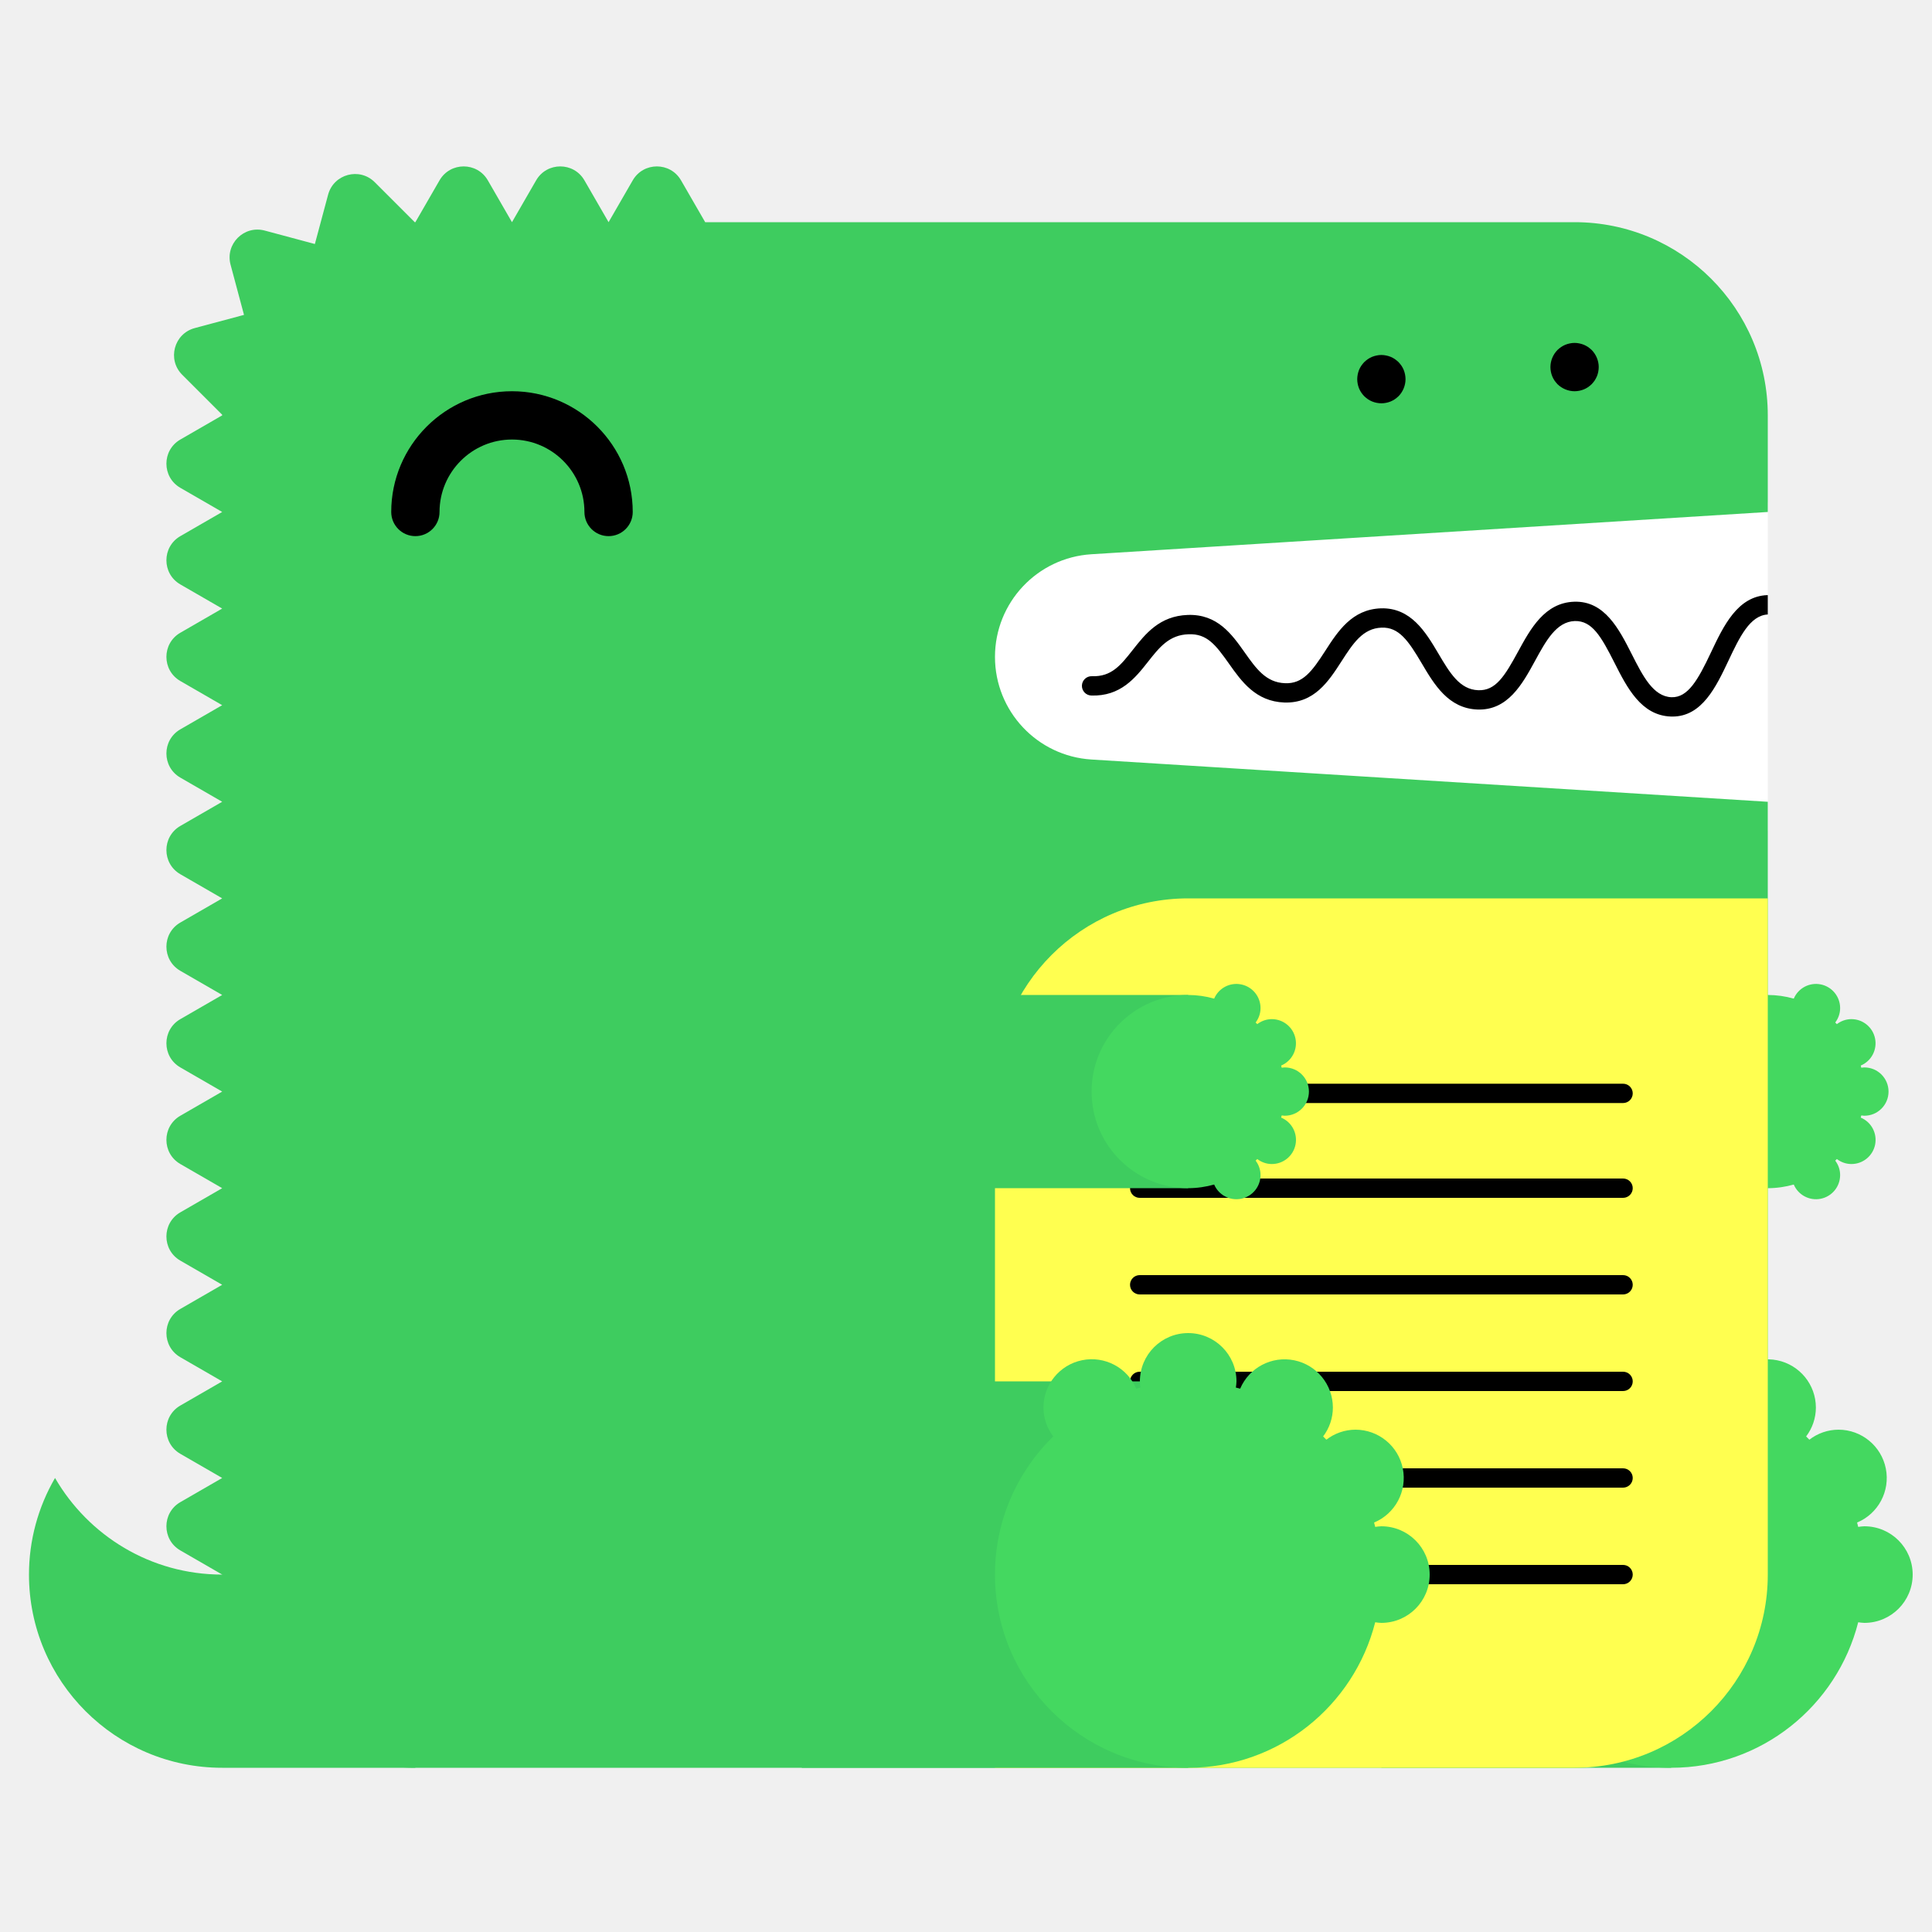
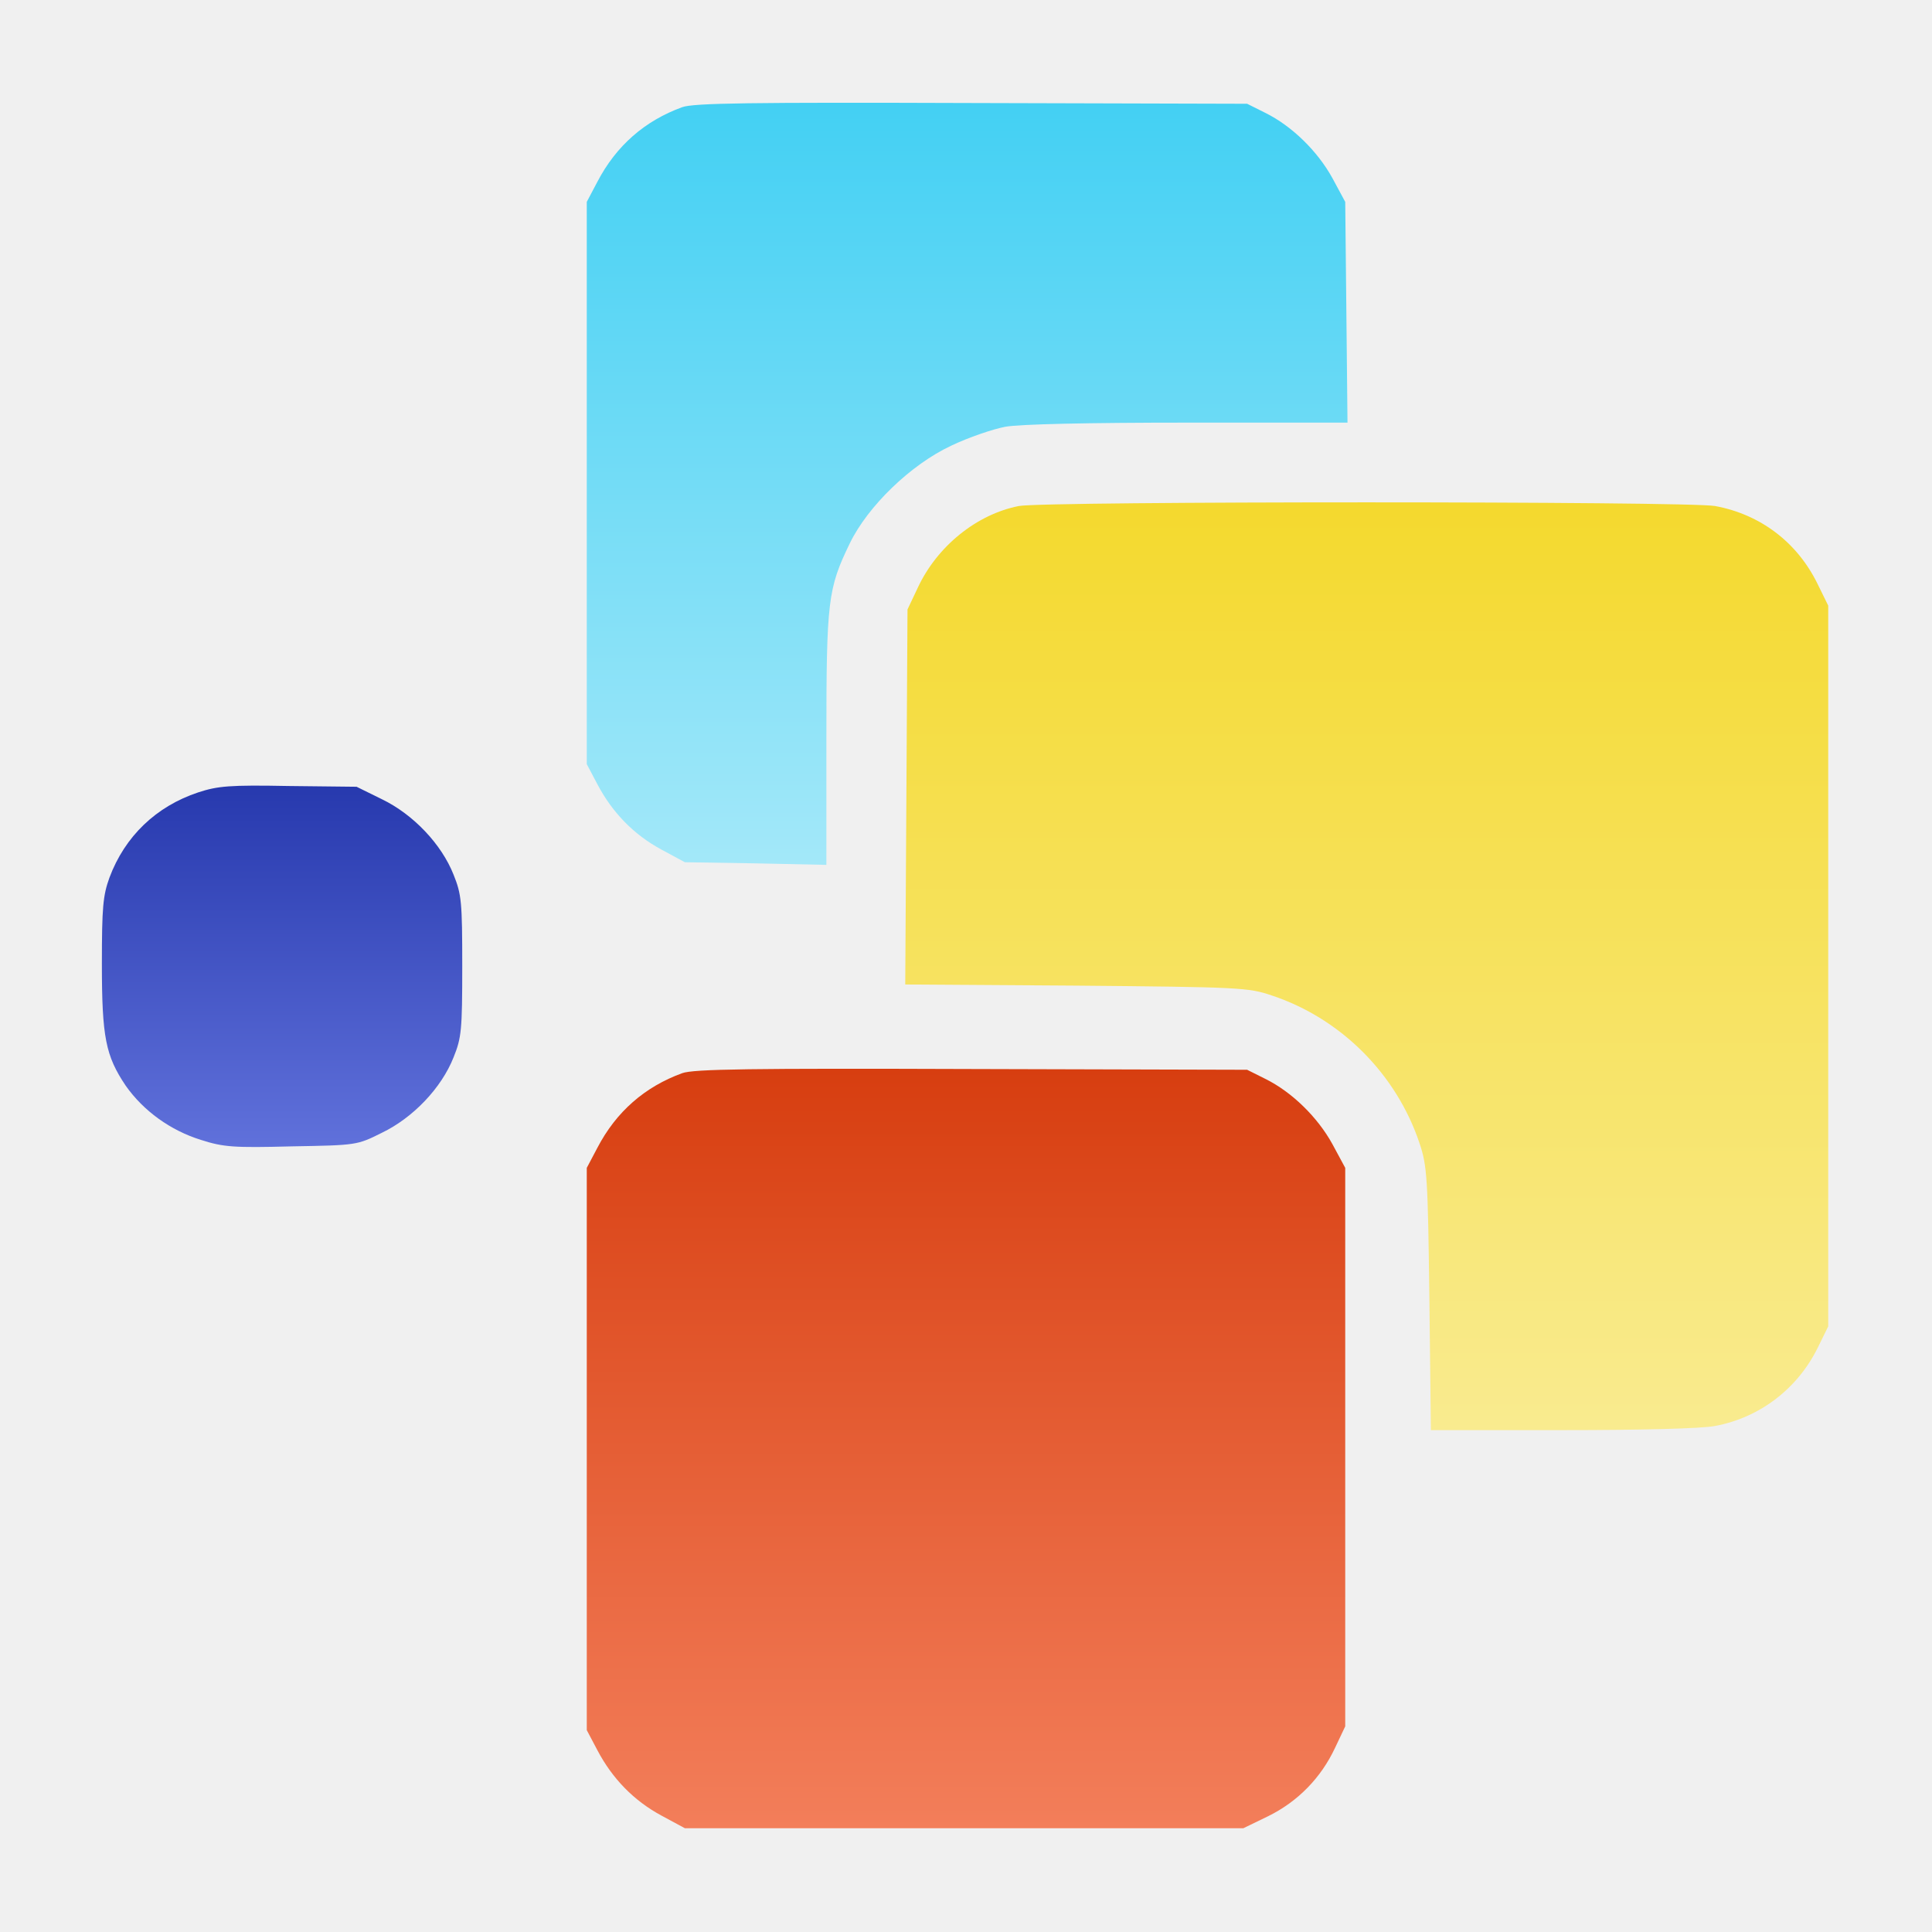
- <svg xmlns="http://www.w3.org/2000/svg" width="200" height="200" viewBox="0 0 200 200">
-   <g fill="none" fill-rule="evenodd">
-     <path fill="#FFF" d="M99 52h84v34H99z" />
-     <path d="M23 163c-7.398 0-13.843-4.027-17.303-10A19.886 19.886 0 0 0 3 163c0 11.046 8.954 20 20 20h20v-20H23z" fill="#3ECC5F" />
-     <path d="M112.98 57.376L183 53V43c0-11.046-8.954-20-20-20H73l-2.5-4.33c-1.112-1.925-3.889-1.925-5 0L63 23l-2.5-4.33c-1.111-1.925-3.889-1.925-5 0L53 23l-2.5-4.33c-1.111-1.925-3.889-1.925-5 0L43 23c-.022 0-.042.003-.065.003l-4.142-4.141c-1.57-1.571-4.252-.853-4.828 1.294l-1.369 5.104-5.192-1.392c-2.148-.575-4.111 1.389-3.535 3.536l1.39 5.193-5.102 1.367c-2.148.576-2.867 3.259-1.296 4.83l4.142 4.142c0 .021-.003.042-.003.064l-4.33 2.5c-1.925 1.111-1.925 3.889 0 5L23 53l-4.33 2.5c-1.925 1.111-1.925 3.889 0 5L23 63l-4.33 2.5c-1.925 1.111-1.925 3.889 0 5L23 73l-4.33 2.5c-1.925 1.111-1.925 3.889 0 5L23 83l-4.33 2.5c-1.925 1.111-1.925 3.889 0 5L23 93l-4.33 2.5c-1.925 1.111-1.925 3.889 0 5L23 103l-4.33 2.5c-1.925 1.111-1.925 3.889 0 5L23 113l-4.33 2.5c-1.925 1.111-1.925 3.889 0 5L23 123l-4.33 2.5c-1.925 1.111-1.925 3.889 0 5L23 133l-4.33 2.5c-1.925 1.111-1.925 3.889 0 5L23 143l-4.33 2.5c-1.925 1.111-1.925 3.889 0 5L23 153l-4.33 2.5c-1.925 1.111-1.925 3.889 0 5L23 163c0 11.046 8.954 20 20 20h120c11.046 0 20-8.954 20-20V83l-70.02-4.376A10.645 10.645 0 0 1 103 68c0-5.621 4.37-10.273 9.98-10.624" fill="#3ECC5F" />
-     <path fill="#3ECC5F" d="M143 183h30v-40h-30z" />
-     <path d="M193 158c-.219 0-.428.037-.639.064-.038-.15-.074-.301-.116-.451A5 5 0 0 0 190.32 148a4.96 4.96 0 0 0-3.016 1.036 26.531 26.531 0 0 0-.335-.336 4.955 4.955 0 0 0 1.011-2.987 5 5 0 0 0-9.599-1.959c-.148-.042-.297-.077-.445-.115.027-.211.064-.42.064-.639a5 5 0 0 0-5-5 5 5 0 0 0-5 5c0 .219.037.428.064.639-.148.038-.297.073-.445.115a4.998 4.998 0 0 0-9.599 1.959c0 1.125.384 2.151 1.011 2.987-3.717 3.632-6.031 8.693-6.031 14.3 0 11.046 8.954 20 20 20 9.339 0 17.16-6.41 19.361-15.064.211.027.42.064.639.064a5 5 0 0 0 5-5 5 5 0 0 0-5-5" fill="#44D860" />
-     <path fill="#3ECC5F" d="M153 123h30v-20h-30z" />
-     <path d="M193 115.5a2.5 2.5 0 1 0 0-5c-.109 0-.214.019-.319.032-.02-.075-.037-.15-.058-.225a2.501 2.501 0 0 0-.963-4.807c-.569 0-1.088.197-1.508.518a6.653 6.653 0 0 0-.168-.168c.314-.417.506-.931.506-1.494a2.5 2.5 0 0 0-4.8-.979A9.987 9.987 0 0 0 183 103c-5.522 0-10 4.478-10 10s4.478 10 10 10c.934 0 1.833-.138 2.69-.377a2.5 2.5 0 0 0 4.8-.979c0-.563-.192-1.077-.506-1.494.057-.055.113-.111.168-.168.42.321.939.518 1.508.518a2.5 2.5 0 0 0 .963-4.807c.021-.074.038-.15.058-.225.105.013.21.032.319.032" fill="#44D860" />
-     <path d="M63 55.5a2.5 2.5 0 0 1-2.5-2.5c0-4.136-3.364-7.5-7.5-7.5s-7.5 3.364-7.5 7.5a2.5 2.5 0 1 1-5 0c0-6.893 5.607-12.5 12.5-12.5S65.5 46.107 65.5 53a2.5 2.5 0 0 1-2.5 2.5" fill="#000" />
-     <path d="M103 183h60c11.046 0 20-8.954 20-20V93h-60c-11.046 0-20 8.954-20 20v70z" fill="#FFFF50" />
-     <path d="M168.02 124h-50.04a1 1 0 1 1 0-2h50.04a1 1 0 1 1 0 2m0 20h-50.04a1 1 0 1 1 0-2h50.04a1 1 0 1 1 0 2m0 20h-50.04a1 1 0 1 1 0-2h50.04a1 1 0 1 1 0 2m0-49.814h-50.04a1 1 0 1 1 0-2h50.04a1 1 0 1 1 0 2m0 19.814h-50.04a1 1 0 1 1 0-2h50.04a1 1 0 1 1 0 2m0 20h-50.04a1 1 0 1 1 0-2h50.04a1 1 0 1 1 0 2M183 61.611c-.012 0-.022-.006-.034-.005-3.09.105-4.552 3.196-5.842 5.923-1.346 2.85-2.387 4.703-4.093 4.647-1.889-.068-2.969-2.202-4.113-4.46-1.314-2.594-2.814-5.536-5.963-5.426-3.046.104-4.513 2.794-5.807 5.167-1.377 2.528-2.314 4.065-4.121 3.994-1.927-.07-2.951-1.805-4.136-3.813-1.321-2.236-2.848-4.75-5.936-4.664-2.994.103-4.465 2.385-5.763 4.4-1.373 2.13-2.335 3.428-4.165 3.351-1.973-.07-2.992-1.51-4.171-3.177-1.324-1.873-2.816-3.993-5.895-3.89-2.928.1-4.399 1.97-5.696 3.618-1.232 1.564-2.194 2.802-4.229 2.724a1 1 0 0 0-.072 2c3.017.101 4.545-1.8 5.872-3.487 1.177-1.496 2.193-2.787 4.193-2.855 1.926-.082 2.829 1.115 4.195 3.045 1.297 1.834 2.769 3.914 5.731 4.021 3.103.104 4.596-2.215 5.918-4.267 1.182-1.834 2.202-3.417 4.15-3.484 1.793-.067 2.769 1.35 4.145 3.681 1.297 2.197 2.766 4.686 5.787 4.796 3.125.108 4.634-2.62 5.949-5.035 1.139-2.088 2.214-4.06 4.119-4.126 1.793-.042 2.728 1.595 4.111 4.33 1.292 2.553 2.757 5.445 5.825 5.556l.169.003c3.064 0 4.518-3.075 5.805-5.794 1.139-2.41 2.217-4.68 4.067-4.773v-2z" fill="#000" />
-     <path fill="#3ECC5F" d="M83 183h40v-40H83z" />
-     <path d="M143 158c-.219 0-.428.037-.639.064-.038-.15-.074-.301-.116-.451A5 5 0 0 0 140.32 148a4.96 4.96 0 0 0-3.016 1.036 26.531 26.531 0 0 0-.335-.336 4.955 4.955 0 0 0 1.011-2.987 5 5 0 0 0-9.599-1.959c-.148-.042-.297-.077-.445-.115.027-.211.064-.42.064-.639a5 5 0 0 0-5-5 5 5 0 0 0-5 5c0 .219.037.428.064.639-.148.038-.297.073-.445.115a4.998 4.998 0 0 0-9.599 1.959c0 1.125.384 2.151 1.011 2.987-3.717 3.632-6.031 8.693-6.031 14.3 0 11.046 8.954 20 20 20 9.339 0 17.16-6.41 19.361-15.064.211.027.42.064.639.064a5 5 0 0 0 5-5 5 5 0 0 0-5-5" fill="#44D860" />
-     <path fill="#3ECC5F" d="M83 123h40v-20H83z" />
-     <path d="M133 115.5a2.5 2.5 0 1 0 0-5c-.109 0-.214.019-.319.032-.02-.075-.037-.15-.058-.225a2.501 2.501 0 0 0-.963-4.807c-.569 0-1.088.197-1.508.518a6.653 6.653 0 0 0-.168-.168c.314-.417.506-.931.506-1.494a2.5 2.5 0 0 0-4.8-.979A9.987 9.987 0 0 0 123 103c-5.522 0-10 4.478-10 10s4.478 10 10 10c.934 0 1.833-.138 2.69-.377a2.5 2.5 0 0 0 4.8-.979c0-.563-.192-1.077-.506-1.494.057-.055.113-.111.168-.168.42.321.939.518 1.508.518a2.5 2.5 0 0 0 .963-4.807c.021-.074.038-.15.058-.225.105.013.21.032.319.032" fill="#44D860" />
-     <path d="M143 41.75c-.16 0-.33-.02-.49-.05a2.52 2.52 0 0 1-.47-.14c-.15-.06-.29-.14-.431-.23-.13-.09-.259-.2-.38-.31-.109-.12-.219-.24-.309-.38s-.17-.28-.231-.43a2.619 2.619 0 0 1-.189-.96c0-.16.02-.33.05-.49.03-.16.08-.31.139-.47.061-.15.141-.29.231-.43.09-.13.2-.26.309-.38.121-.11.25-.22.38-.31.141-.09.281-.17.431-.23.149-.06.31-.11.47-.14.32-.07.65-.07.98 0 .159.03.32.08.47.14.149.06.29.14.43.23.13.09.259.2.38.31.11.12.22.25.31.38.09.14.17.28.23.43.06.16.11.31.14.47.029.16.05.33.05.49 0 .66-.271 1.31-.73 1.77-.121.11-.25.22-.38.31-.14.09-.281.17-.43.23a2.565 2.565 0 0 1-.96.19m20-1.25c-.66 0-1.3-.27-1.771-.73a3.802 3.802 0 0 1-.309-.38c-.09-.14-.17-.28-.231-.43a2.619 2.619 0 0 1-.189-.96c0-.66.27-1.3.729-1.77.121-.11.25-.22.38-.31.141-.09.281-.17.431-.23.149-.06.31-.11.47-.14.32-.07.66-.07.98 0 .159.03.32.08.47.14.149.06.29.14.43.23.13.09.259.2.38.31.459.47.73 1.11.73 1.77 0 .16-.021.33-.05.49-.03.16-.08.32-.14.47-.07.15-.14.29-.23.43-.09.13-.2.26-.31.38-.121.11-.25.22-.38.31-.14.09-.281.17-.43.23a2.565 2.565 0 0 1-.96.19" fill="#000" />
+ <svg xmlns="http://www.w3.org/2000/svg" viewBox="0 0 512 512">
+   <defs>
+     <linearGradient gradientUnits="userSpaceOnUse" x1="2563" y1="2828" x2="2563" y2="4847.686" id="gradient-1">
+       <stop offset="0" style="stop-color: rgba(163, 232, 249, 1)" />
+       <stop offset="1" style="stop-color: rgba(67, 208, 243, 1)" />
+     </linearGradient>
+     <linearGradient gradientUnits="userSpaceOnUse" x1="3622" y1="1330" x2="3622" y2="3788.75" id="gradient-3">
+       <stop offset="0" style="stop-color: rgba(249, 235, 143, 1)" />
+       <stop offset="1" style="stop-color: rgba(244, 217, 46, 1)" />
+     </linearGradient>
+     <linearGradient gradientUnits="userSpaceOnUse" x1="747.5" y1="2080.289" x2="747.5" y2="3038.024" id="gradient-0">
+       <stop offset="0" style="stop-color: rgba(96, 113, 219, 1)" />
+       <stop offset="1" style="stop-color: rgba(39, 57, 174, 1)" />
+     </linearGradient>
+     <linearGradient gradientUnits="userSpaceOnUse" x1="2560" y1="275" x2="2560" y2="2287.686" id="gradient-2">
+       <stop offset="0" style="stop-color: rgba(243, 126, 90, 1)" />
+       <stop offset="1" style="stop-color: rgba(215, 62, 16, 1)" />
+     </linearGradient>
+   </defs>
+   <g transform="matrix(0.1, 0, 0, -0.1, 0, 512)" fill="#000000" stroke="none">
+     <path d="M1808 4836 c-99 -36 -175 -102 -225 -198 l-28 -53 0 -745 0 -745 28 -53 c40 -76 97 -134 169 -173 l63 -34 188 -3 187 -4 0 334 c0 367 4 398 62 518 48 99 162 209 269 259 46 22 111 44 143 50 37 7 222 11 483 11 l424 0 -3 293 -3 292 -34 63 c-39 71 -107 138 -178 173 l-48 24 -730 2 c-584 2 -737 0 -767 -11z" style="fill: url(#gradient-1);" />
+     <path d="M2700 3779 c-112 -22 -217 -107 -268 -217 l-27 -57 -3 -497 -3 -497 453 -3 c433 -4 456 -5 518 -26 184 -61 331 -209 392 -392 20 -60 22 -90 26 -412 l4 -348 347 0 c208 0 371 4 406 11 118 22 218 98 272 207 l28 57 0 955 0 955 -28 57 c-54 111 -152 185 -272 207 -72 13 -1777 13 -1845 0z" style="fill: url(#gradient-3);" />
+     <path d="M525 3020 c-111 -37 -194 -116 -235 -226 -17 -47 -20 -78 -20 -228 0 -195 10 -244 63 -323 47 -67 119 -119 200 -144 59 -19 87 -21 240 -17 172 3 173 3 239 36 83 40 158 119 190 200 21 52 23 72 23 242 0 170 -2 190 -23 242 -32 81 -107 160 -190 200 l-67 33 -180 2 c-157 3 -188 0 -240 -17z" style="fill: url(#gradient-0);" />
+     <path d="M1808 2276 c-99 -36 -175 -102 -225 -198 l-28 -53 0 -745 0 -745 28 -53 c40 -76 97 -134 169 -173 l63 -34 740 0 740 0 66 32 c79 39 140 102 177 181 l27 57 0 740 0 740 -34 63 c-39 71 -107 138 -178 173 l-48 24 -730 2 c-584 2 -737 0 -767 -11z" style="fill: url(#gradient-2);" />
  </g>
</svg>
